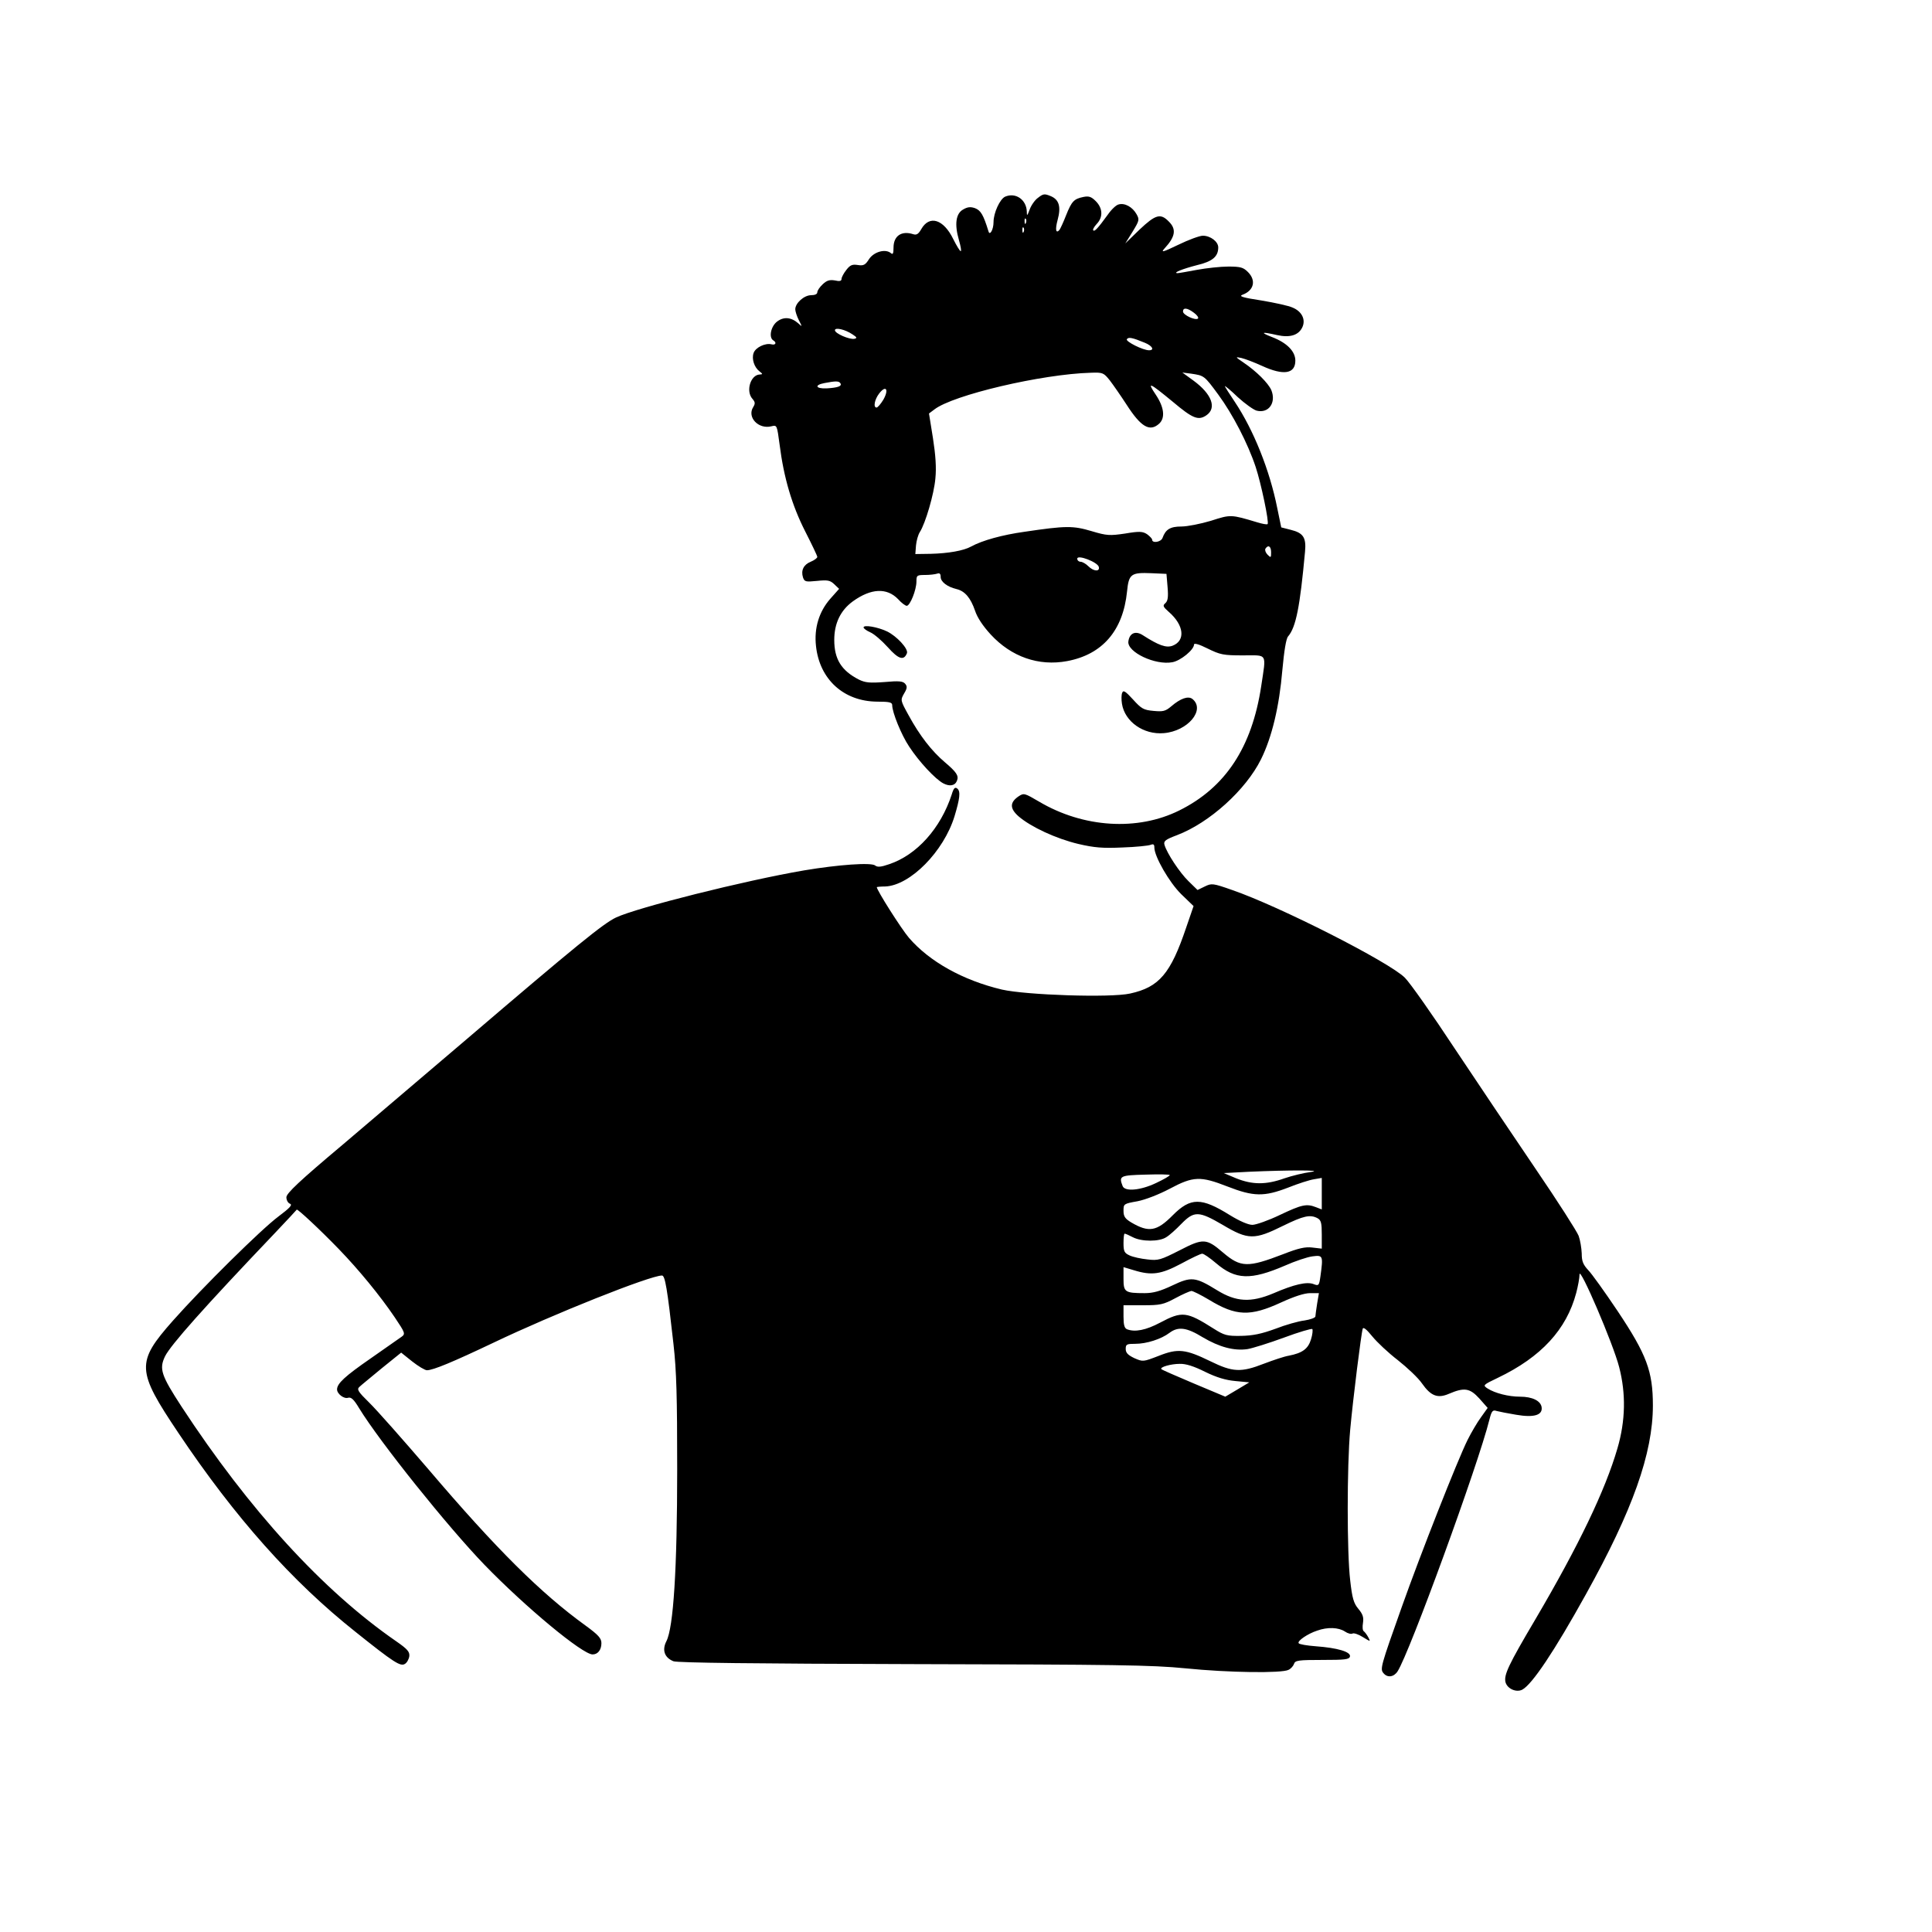
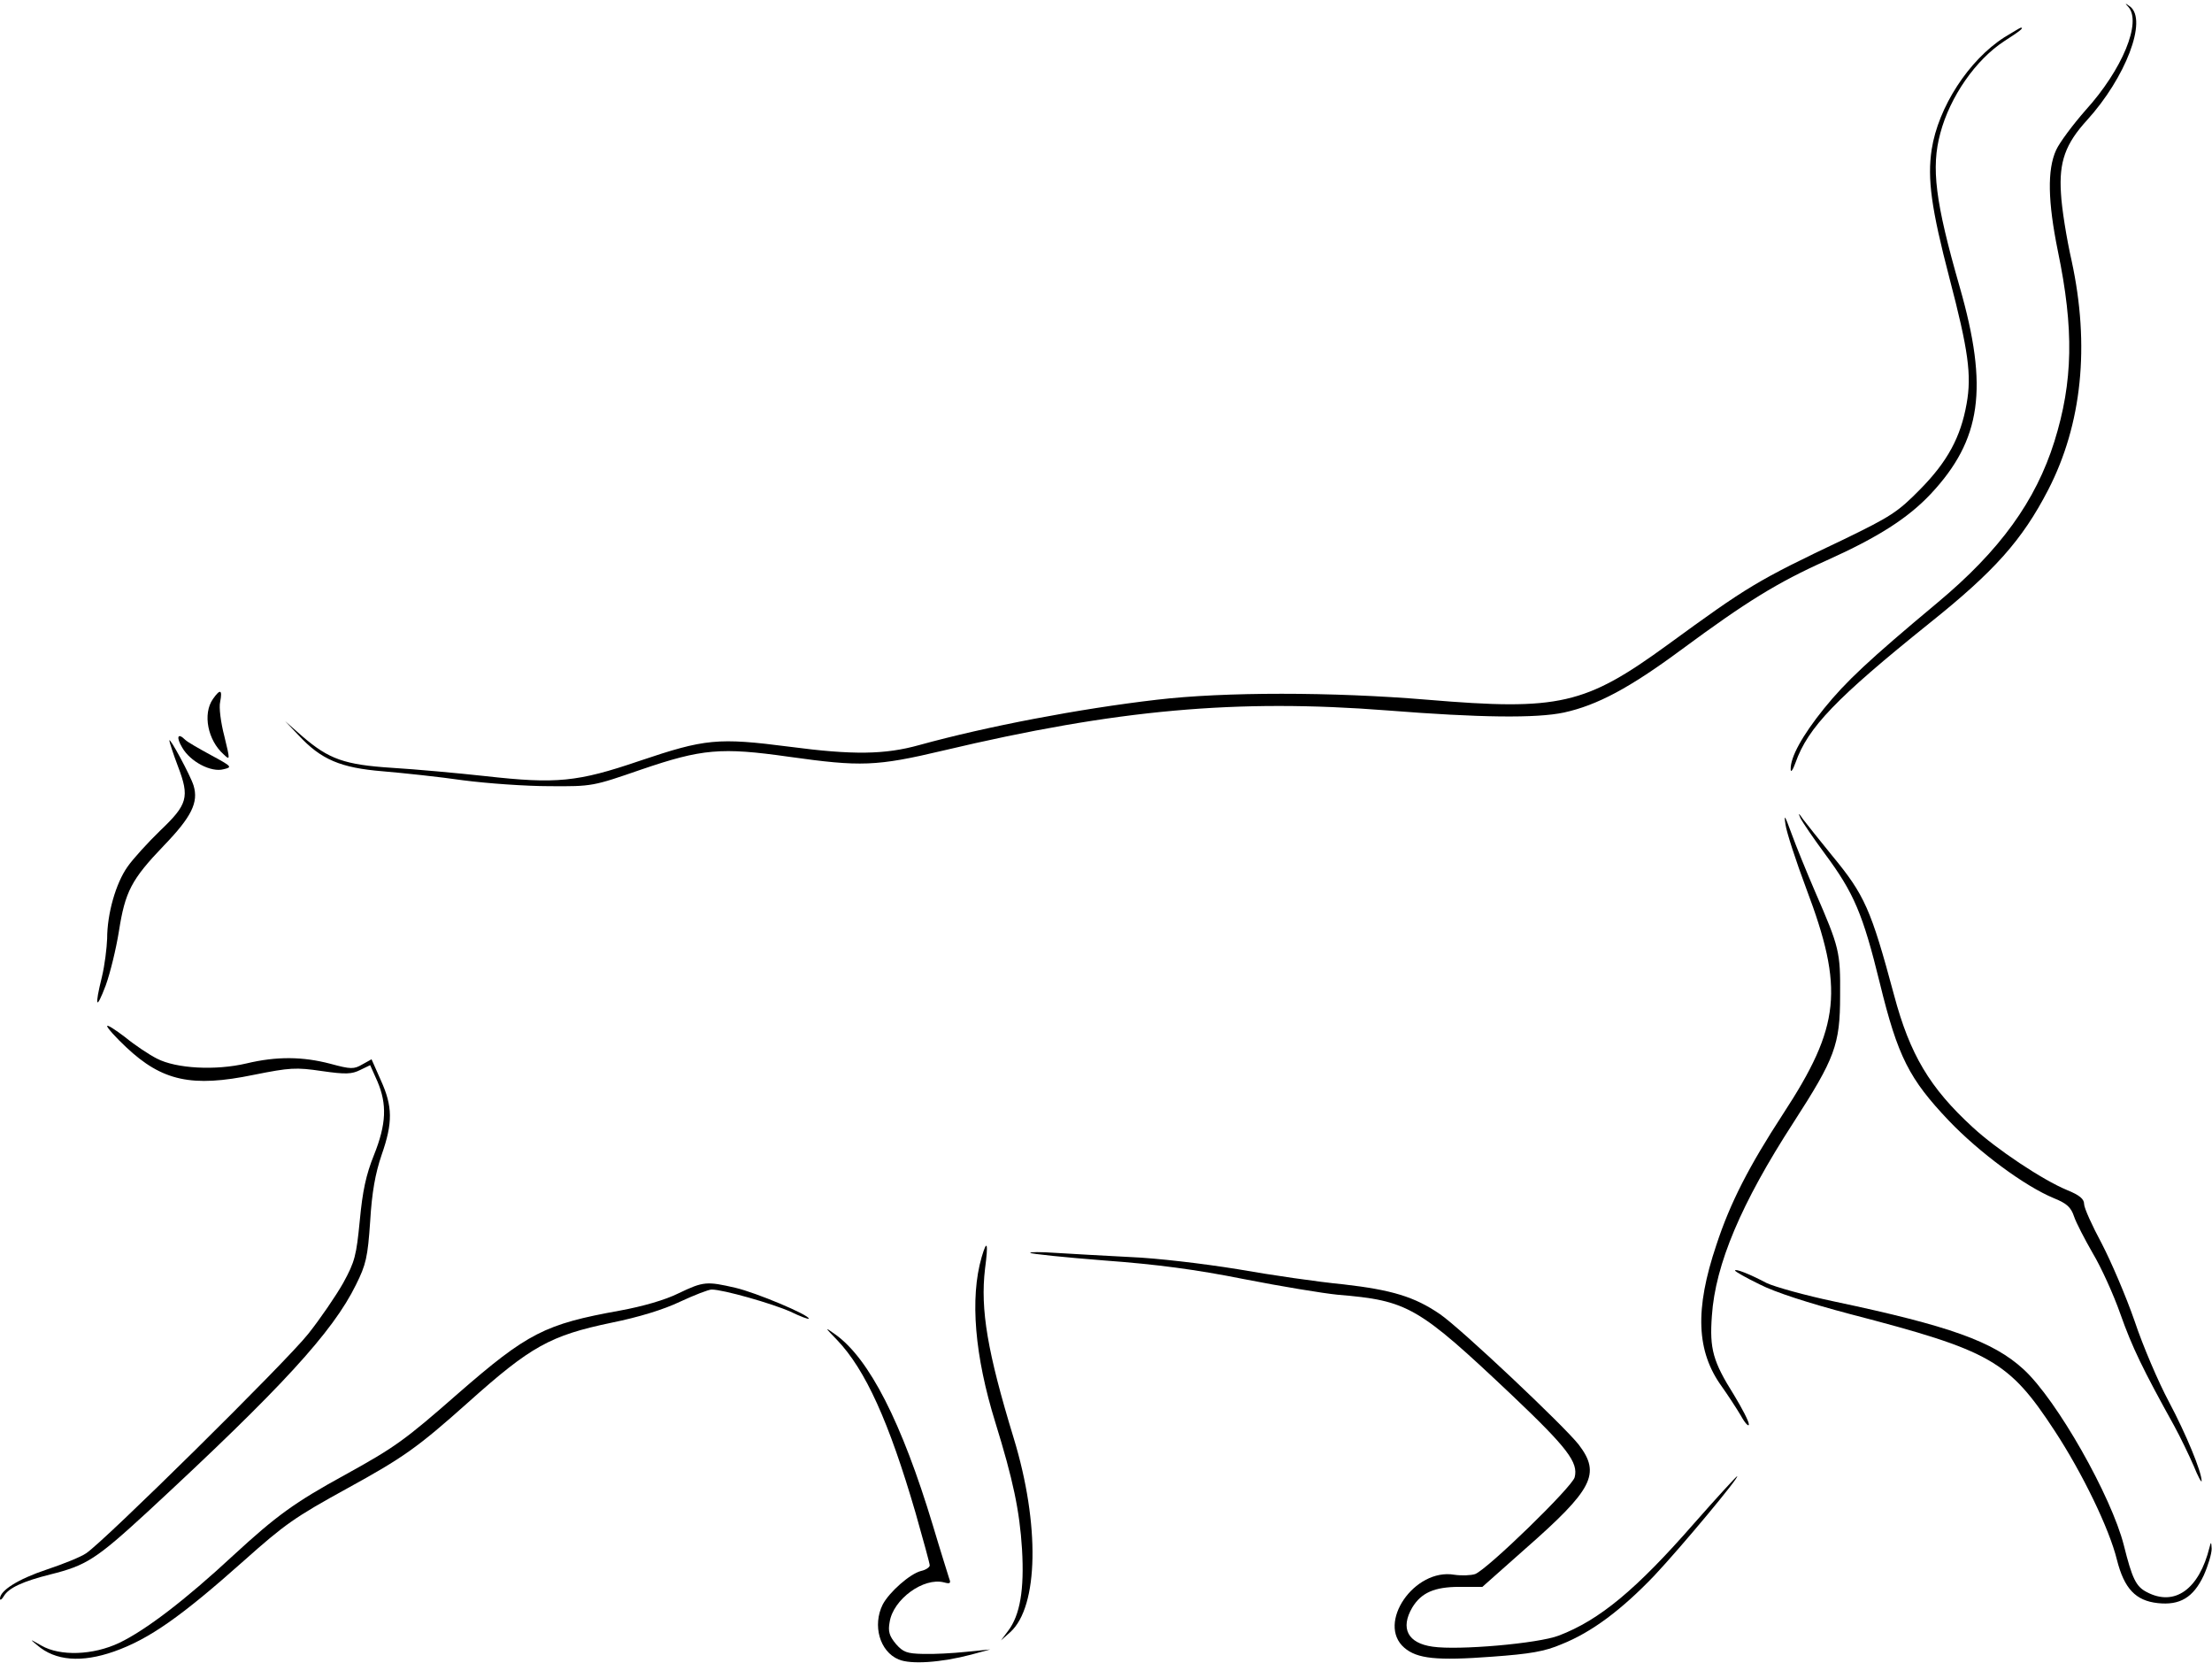
- <svg xmlns="http://www.w3.org/2000/svg" version="1.0" width="877pt" height="877pt" viewBox="0 0 877 877" preserveAspectRatio="xMidYMid meet">
-   <g transform="translate(0,877) scale(0.1,-0.1)" fill="#000000" stroke="none">
-     <path d="M4562 7877 c-23 -11 -52 -73 -52 -115 0 -34 -17 -64 -23 -42 -23 75 -35 95 -61 105 -20 7 -34 6 -54 -6 -33 -18 -40 -67 -19 -139 8 -28 12 -50 8 -50 -4 0 -19 25 -34 55 -44 90 -108 110 -145 45 -13 -23 -22 -28 -37 -23 -53 17 -89 -8 -89 -61 0 -27 -3 -33 -12 -25 -25 21 -77 6 -99 -27 -17 -27 -25 -31 -51 -27 -25 4 -35 0 -52 -22 -12 -15 -22 -34 -22 -41 0 -10 -9 -12 -30 -7 -24 4 -37 0 -55 -17 -14 -13 -25 -29 -25 -37 0 -8 -11 -13 -28 -13 -32 0 -72 -36 -72 -64 0 -9 7 -31 16 -49 16 -31 16 -32 -2 -15 -33 29 -67 31 -97 8 -28 -22 -38 -72 -17 -85 17 -10 11 -23 -8 -18 -28 7 -72 -14 -81 -39 -10 -27 3 -66 27 -84 15 -12 15 -13 1 -14 -42 -1 -65 -76 -33 -111 12 -14 13 -21 3 -37 -29 -46 24 -102 83 -87 25 6 25 6 37 -84 19 -150 56 -275 116 -393 30 -59 55 -111 55 -116 0 -5 -13 -15 -30 -22 -32 -13 -45 -39 -35 -71 7 -20 12 -21 63 -16 49 5 60 3 79 -15 l22 -21 -40 -45 c-51 -58 -74 -133 -65 -214 16 -152 126 -252 278 -253 55 0 68 -3 68 -16 0 -33 42 -136 77 -188 45 -69 119 -148 155 -167 29 -15 53 -11 62 12 9 23 -2 39 -55 84 -59 50 -114 120 -165 214 -37 67 -37 68 -20 98 14 23 15 32 5 44 -10 12 -28 14 -94 8 -67 -5 -87 -3 -116 11 -80 41 -112 93 -112 180 0 75 28 134 84 175 83 60 155 63 206 10 15 -17 33 -30 39 -30 15 0 44 72 44 110 0 28 2 30 39 30 22 0 46 3 55 6 11 4 16 0 16 -15 0 -22 30 -45 72 -55 38 -9 64 -40 84 -98 10 -31 36 -70 71 -108 94 -102 218 -145 347 -121 160 30 254 138 272 316 8 80 18 87 112 83 l67 -3 5 -60 c4 -46 1 -63 -10 -73 -13 -11 -11 -16 16 -40 69 -60 76 -130 17 -153 -29 -11 -63 1 -136 48 -33 21 -60 9 -65 -29 -6 -48 122 -109 200 -94 38 7 98 57 98 80 0 8 22 2 62 -18 57 -28 71 -31 160 -31 114 0 106 14 83 -140 -42 -277 -162 -460 -372 -564 -189 -94 -435 -79 -636 40 -65 38 -69 40 -92 25 -42 -28 -42 -56 -1 -92 56 -48 170 -101 271 -125 73 -17 110 -20 200 -16 61 2 118 8 128 12 13 5 17 2 17 -12 0 -41 68 -159 122 -212 l56 -54 -33 -96 c-71 -211 -123 -272 -255 -301 -90 -20 -472 -7 -582 18 -177 42 -329 127 -422 235 -35 41 -146 216 -146 230 0 1 18 3 39 3 113 5 265 159 314 319 24 80 28 112 13 125 -11 9 -17 3 -26 -27 -50 -153 -158 -274 -284 -316 -37 -13 -53 -14 -63 -6 -17 15 -168 4 -323 -22 -269 -46 -759 -169 -854 -214 -57 -27 -179 -126 -681 -555 -165 -140 -416 -354 -557 -474 -200 -168 -258 -223 -258 -241 0 -12 7 -26 16 -29 13 -5 0 -19 -52 -58 -78 -58 -347 -324 -479 -473 -168 -190 -166 -225 25 -510 258 -385 516 -674 803 -902 175 -140 205 -159 225 -146 9 5 18 21 20 35 2 20 -8 32 -60 68 -333 230 -667 596 -974 1065 -93 143 -102 171 -75 228 26 52 175 220 501 562 52 55 96 102 97 104 3 5 106 -91 191 -179 90 -93 187 -211 254 -310 47 -70 49 -75 31 -88 -10 -7 -73 -51 -140 -98 -117 -81 -153 -114 -153 -141 0 -20 31 -44 50 -38 14 4 26 -7 50 -47 95 -155 403 -539 569 -711 187 -193 445 -407 491 -407 24 0 40 21 40 51 0 22 -13 37 -72 80 -202 146 -404 346 -713 709 -115 134 -236 271 -269 303 -50 49 -57 60 -45 71 8 8 54 45 102 85 l88 71 50 -40 c28 -22 58 -40 67 -40 28 0 119 38 302 125 272 130 711 305 765 305 14 0 24 -58 52 -310 14 -123 17 -241 17 -570 0 -452 -17 -718 -49 -780 -21 -41 -8 -75 32 -91 19 -7 364 -11 1088 -13 917 -2 1084 -4 1235 -19 197 -20 439 -23 469 -7 11 5 22 18 25 27 5 16 20 18 128 18 104 0 123 2 126 16 4 21 -58 39 -155 46 -40 3 -76 9 -78 14 -7 10 41 43 84 57 47 17 97 15 126 -4 13 -9 29 -13 35 -9 6 3 27 -4 46 -16 36 -22 36 -22 25 -1 -6 11 -15 23 -20 27 -6 3 -7 20 -4 38 4 26 -1 40 -21 64 -21 25 -28 48 -37 129 -15 124 -15 519 0 684 13 142 50 438 57 459 3 8 18 -4 43 -35 21 -26 73 -75 116 -108 43 -34 93 -81 110 -106 40 -57 71 -69 122 -47 70 30 95 26 138 -21 l38 -43 -30 -42 c-17 -23 -44 -69 -61 -103 -45 -90 -214 -519 -299 -759 -96 -270 -99 -281 -83 -300 18 -22 47 -18 64 8 54 83 366 938 417 1143 10 40 15 45 33 39 12 -3 51 -11 88 -17 81 -14 121 -2 116 34 -4 29 -42 48 -98 48 -53 0 -114 16 -147 37 -23 15 -22 16 47 49 196 94 311 219 355 385 8 30 15 68 15 84 0 41 153 -315 180 -421 31 -120 29 -243 -8 -369 -55 -189 -175 -440 -372 -775 -123 -208 -144 -253 -136 -286 8 -30 49 -48 76 -34 45 24 146 175 289 433 212 381 304 640 304 857 0 155 -28 231 -161 430 -57 85 -117 169 -133 185 -23 25 -29 40 -29 75 -1 25 -7 61 -14 80 -7 19 -95 157 -196 305 -101 149 -266 394 -367 546 -100 152 -202 297 -226 321 -71 71 -569 324 -784 398 -88 31 -93 31 -124 16 l-33 -16 -41 40 c-41 40 -98 127 -109 165 -5 17 4 24 57 44 147 56 312 205 381 344 50 101 83 240 97 405 8 87 17 143 26 153 36 42 54 135 77 385 6 64 -8 85 -65 99 l-43 11 -18 87 c-34 172 -108 356 -193 483 -25 37 -45 69 -45 71 0 3 27 -19 59 -50 33 -30 71 -57 85 -61 55 -14 90 36 67 93 -14 32 -68 86 -126 125 -38 26 -39 27 -10 21 17 -4 59 -20 94 -36 98 -45 151 -36 151 24 0 42 -38 81 -106 107 -56 22 -48 25 23 9 58 -13 98 -1 115 36 16 35 -3 72 -45 89 -17 8 -81 22 -141 32 -85 13 -104 19 -86 26 52 19 63 65 25 103 -21 21 -33 25 -89 25 -35 0 -100 -7 -143 -15 -43 -8 -82 -15 -88 -15 -24 1 25 20 87 36 72 17 98 39 98 81 0 26 -35 53 -70 53 -14 0 -64 -18 -111 -41 -71 -34 -81 -37 -63 -17 50 54 55 88 19 123 -37 38 -60 31 -132 -37 l-65 -63 33 53 c31 51 32 55 18 80 -18 32 -53 52 -81 44 -11 -2 -33 -23 -49 -46 -45 -62 -60 -78 -66 -72 -4 3 3 16 15 29 30 31 28 72 -4 104 -20 20 -31 24 -56 19 -43 -9 -53 -19 -79 -84 -12 -31 -26 -61 -30 -66 -16 -18 -20 2 -8 46 16 59 7 92 -32 108 -27 11 -33 11 -56 -7 -15 -10 -32 -35 -39 -54 -11 -30 -13 -31 -13 -9 -2 54 -51 88 -99 67z m95 -119 c-3 -8 -6 -5 -6 6 -1 11 2 17 5 13 3 -3 4 -12 1 -19z m-10 -40 c-3 -8 -6 -5 -6 6 -1 11 2 17 5 13 3 -3 4 -12 1 -19z m773 -368 c14 -10 22 -22 18 -26 -11 -10 -68 16 -68 32 0 19 20 17 50 -6z m-1550 -98 c20 -13 22 -17 8 -20 -22 -4 -88 24 -88 39 0 14 46 4 80 -19z m1327 -38 c34 -14 45 -34 19 -34 -28 0 -107 40 -101 50 7 11 24 8 82 -16z m-159 -171 c16 -21 50 -70 76 -110 65 -101 105 -125 148 -86 28 26 23 74 -16 132 -41 61 -29 55 78 -33 89 -75 115 -86 151 -62 50 33 26 97 -57 158 l-51 37 39 -5 c60 -9 60 -8 124 -95 65 -88 135 -223 170 -329 24 -72 62 -252 54 -259 -3 -3 -24 1 -47 8 -120 36 -120 36 -210 7 -47 -14 -107 -26 -134 -26 -51 0 -72 -13 -86 -52 -7 -19 -47 -25 -47 -8 0 5 -11 16 -23 25 -20 13 -35 14 -100 3 -69 -10 -82 -10 -152 11 -84 25 -116 25 -305 -3 -100 -14 -191 -39 -242 -67 -34 -19 -104 -31 -183 -33 l-70 -1 3 39 c2 22 10 49 17 60 26 40 65 174 71 244 5 49 1 106 -11 183 l-18 112 24 18 c84 66 489 161 711 167 54 2 58 0 86 -35z m-1223 -13 c8 -13 -12 -20 -63 -23 -49 -2 -57 15 -10 24 52 10 66 10 73 -1z m195 -74 c-12 -20 -26 -36 -31 -36 -16 0 -9 37 12 64 31 40 45 18 19 -28z m1760 -693 c0 -25 -1 -26 -16 -11 -9 9 -13 21 -10 27 13 20 26 11 26 -16z m-782 -67 c5 -22 -24 -20 -48 4 -11 11 -27 20 -35 20 -8 0 -15 6 -15 14 0 20 94 -16 98 -38z m962 -2746 c-31 -4 -85 -17 -120 -29 -84 -30 -145 -29 -218 0 l-57 24 115 6 c180 8 347 8 280 -1z m-640 -14 c0 -4 -28 -20 -62 -36 -71 -34 -142 -40 -152 -14 -18 46 -12 49 104 52 61 2 110 1 110 -2z m262 -52 c118 -46 166 -47 275 -5 45 18 98 35 118 38 l35 6 0 -71 0 -72 -26 10 c-43 17 -65 12 -164 -35 -52 -25 -109 -45 -125 -45 -19 0 -58 17 -102 44 -130 81 -178 81 -259 0 -73 -74 -109 -80 -189 -33 -28 17 -35 27 -35 53 0 31 1 32 63 43 36 7 98 31 147 57 107 57 139 58 262 10z m-22 -174 c116 -69 144 -69 275 -4 92 45 122 52 156 34 16 -9 19 -22 19 -74 l0 -64 -43 5 c-32 4 -63 -3 -132 -30 -161 -62 -193 -61 -273 7 -76 65 -90 66 -198 10 -85 -43 -96 -47 -145 -41 -30 3 -66 11 -81 18 -24 11 -28 18 -28 56 0 23 2 43 5 43 4 0 20 -7 37 -16 40 -21 121 -21 152 0 14 8 45 36 69 61 58 59 79 58 187 -5z m-30 -174 c89 -76 157 -78 313 -11 45 20 101 39 125 42 47 6 49 4 36 -90 -6 -43 -8 -45 -31 -36 -31 12 -88 -1 -183 -42 -102 -43 -169 -39 -255 14 -99 61 -117 63 -203 22 -55 -26 -87 -35 -126 -35 -90 0 -96 5 -96 65 l0 53 47 -14 c81 -25 123 -19 215 30 46 25 88 45 95 45 6 1 35 -19 63 -43z m-32 -166 c123 -75 187 -77 328 -12 59 27 105 42 131 42 l40 0 -8 -47 c-4 -27 -8 -53 -8 -59 -1 -6 -23 -14 -49 -18 -27 -3 -87 -20 -133 -38 -63 -23 -102 -31 -155 -32 -64 -1 -76 2 -125 33 -123 78 -143 80 -243 27 -64 -34 -114 -44 -150 -30 -12 5 -16 20 -16 58 l0 51 88 0 c79 0 93 3 147 32 33 18 66 32 73 33 7 0 43 -18 80 -40z m-29 -170 c76 -45 143 -63 204 -54 23 4 97 27 165 52 67 25 125 42 129 39 3 -4 1 -25 -6 -47 -13 -43 -39 -62 -101 -74 -19 -3 -70 -20 -112 -36 -105 -41 -142 -39 -244 11 -113 55 -147 59 -235 24 -70 -27 -71 -27 -110 -10 -29 14 -39 24 -39 42 0 21 5 23 44 23 50 0 117 21 155 50 39 29 77 25 150 -20z m11 -157 c53 -26 94 -38 138 -42 l63 -6 -55 -33 -54 -32 -143 60 c-78 33 -145 62 -147 65 -9 9 43 24 83 24 28 1 65 -11 115 -36z" />
-     <path d="M3920 5922 c0 -5 14 -15 30 -22 17 -7 53 -38 80 -68 49 -55 73 -62 87 -27 7 20 -47 78 -91 99 -42 20 -106 31 -106 18z" />
-     <path d="M5094 5625 c-4 -9 -4 -31 -1 -50 13 -81 98 -141 190 -133 109 9 190 106 130 155 -19 15 -54 3 -96 -33 -27 -23 -38 -25 -81 -21 -45 4 -55 10 -93 52 -34 37 -44 44 -49 30z" />
+ <svg xmlns="http://www.w3.org/2000/svg" version="1.0" width="640pt" height="481pt" viewBox="0 0 640 481" preserveAspectRatio="xMidYMid meet">
+   <g transform="translate(0,481) scale(0.1,-0.1)" fill="#000000" stroke="none">
+     <path d="M6158 4790 c39 -44 -17 -181 -124 -299 -36 -41 -75 -93 -85 -115 -26 -57 -24 -149 5 -292 47 -226 44 -378 -10 -551 -54 -172 -157 -315 -338 -466 -200 -167 -265 -228 -329 -307 -62 -77 -97 -140 -96 -175 0 -11 6 -3 14 19 36 102 117 186 387 403 189 151 269 241 344 386 98 190 121 417 68 662 -15 66 -29 154 -31 196 -6 91 13 143 75 211 112 123 176 290 125 329 -15 11 -16 11 -5 -1z" />
+     <path d="M5799 4702 c-103 -66 -191 -202 -210 -324 -13 -85 -1 -172 51 -371 55 -210 65 -282 50 -365 -17 -96 -55 -167 -135 -248 -64 -65 -84 -78 -220 -144 -253 -120 -278 -136 -510 -305 -239 -174 -314 -191 -695 -159 -276 23 -588 23 -783 0 -224 -26 -491 -77 -687 -131 -100 -28 -193 -29 -375 -5 -209 27 -245 23 -435 -41 -179 -61 -240 -67 -445 -44 -82 9 -204 20 -270 24 -139 9 -183 25 -260 91 l-50 44 39 -41 c65 -70 121 -94 244 -104 59 -5 163 -16 232 -26 69 -9 181 -17 250 -17 124 -1 126 0 265 48 176 60 231 65 428 37 207 -29 252 -28 446 18 502 119 850 150 1286 116 266 -21 430 -23 510 -6 96 21 190 71 340 182 187 138 277 194 420 258 149 67 235 122 301 192 147 157 168 306 84 599 -71 247 -83 345 -56 445 28 105 102 212 185 266 45 29 58 39 48 39 -2 0 -23 -13 -48 -28z" />
+     <path d="M616 2788 c-30 -43 -15 -119 31 -160 19 -18 19 -17 2 53 -10 38 -16 83 -12 99 7 36 0 38 -21 8z" />
+     <path d="M527 2648 c23 -41 84 -73 120 -63 26 6 24 8 -37 41 -35 19 -68 38 -74 44 -22 22 -27 8 -9 -22z" />
+     <path d="M490 2668 c0 -4 11 -38 25 -75 34 -89 28 -110 -52 -186 -35 -34 -78 -81 -94 -104 -34 -48 -59 -136 -59 -208 -1 -27 -7 -77 -15 -110 -22 -89 -17 -99 11 -25 13 36 30 106 38 156 18 115 36 150 130 248 80 83 101 125 86 174 -9 29 -70 142 -70 130z" />
+     <path d="M5166 2425 c3 -22 30 -105 60 -185 110 -291 99 -398 -67 -652 -99 -152 -153 -257 -193 -379 -63 -187 -58 -308 16 -410 17 -24 42 -62 55 -84 12 -22 23 -33 23 -25 0 9 -20 47 -43 85 -61 97 -71 133 -64 229 10 149 85 326 236 559 120 186 135 225 135 367 1 127 -2 139 -72 300 -25 58 -56 134 -69 170 -19 52 -22 57 -17 25z" />
+     <path d="M5209 2444 c6 -12 38 -59 72 -105 83 -112 109 -173 158 -373 52 -213 85 -277 200 -398 87 -91 219 -189 304 -224 37 -15 49 -26 58 -53 6 -18 31 -66 54 -106 24 -40 60 -119 80 -176 34 -96 65 -160 156 -324 18 -33 43 -85 56 -115 12 -30 23 -50 23 -44 0 27 -45 136 -95 230 -30 56 -75 161 -99 233 -25 72 -68 172 -95 224 -28 52 -51 103 -51 114 0 15 -13 26 -50 41 -70 29 -204 118 -273 182 -123 113 -181 209 -227 382 -67 249 -85 289 -179 403 -36 44 -74 92 -84 105 -13 19 -15 20 -8 4z" />
+     <path d="M310 1842 c0 -5 25 -33 55 -61 104 -98 190 -117 369 -80 105 21 122 22 197 11 69 -10 87 -9 111 3 l29 14 21 -47 c28 -66 26 -123 -10 -213 -23 -57 -33 -104 -41 -189 -10 -102 -14 -119 -48 -181 -21 -37 -66 -103 -101 -147 -61 -78 -593 -603 -643 -635 -14 -10 -66 -31 -114 -47 -84 -28 -135 -61 -135 -84 0 -6 5 -3 11 7 14 24 55 43 135 63 104 26 132 44 281 181 387 358 536 520 603 657 29 58 34 80 41 183 5 85 15 139 33 192 33 94 32 141 -2 216 l-27 61 -27 -15 c-24 -14 -33 -14 -92 2 -80 21 -155 22 -243 1 -89 -21 -203 -15 -259 14 -22 11 -64 39 -92 62 -29 22 -52 37 -52 32z" />
+     <path d="M2840 1173 c-34 -118 -20 -285 40 -478 51 -165 70 -254 77 -366 7 -118 -6 -191 -40 -236 l-21 -28 27 24 c82 74 86 312 10 561 -76 249 -97 372 -83 490 10 75 6 88 -10 33z" />
+     <path d="M2981 1186 c3 -3 100 -13 215 -22 150 -11 264 -26 404 -54 107 -21 229 -41 270 -45 204 -17 232 -33 506 -292 159 -151 191 -193 180 -236 -7 -28 -252 -266 -288 -280 -12 -4 -39 -5 -60 -2 -116 20 -226 -141 -145 -211 37 -32 94 -38 254 -26 110 8 152 15 201 36 88 35 174 100 268 198 79 84 249 288 240 288 -2 0 -59 -62 -125 -137 -167 -191 -273 -279 -391 -324 -60 -23 -291 -43 -365 -32 -72 10 -94 53 -59 113 26 43 64 60 137 60 l66 0 124 110 c196 172 219 217 155 301 -41 53 -343 338 -402 378 -73 50 -139 70 -279 86 -73 7 -211 27 -307 44 -99 16 -234 32 -310 35 -74 4 -171 9 -215 12 -44 3 -77 3 -74 0z" />
+     <path d="M5020 1135 c0 -3 32 -21 71 -40 45 -23 141 -54 262 -86 408 -106 459 -135 592 -338 80 -122 158 -283 180 -373 21 -83 54 -118 118 -125 64 -7 103 16 133 80 13 29 23 63 23 77 -1 21 -2 21 -6 5 -30 -122 -101 -173 -182 -130 -31 16 -42 39 -66 135 -36 142 -194 421 -290 509 -88 81 -215 126 -546 196 -86 18 -175 43 -198 54 -51 27 -91 42 -91 36z" />
+     <path d="M1963 1069 c-38 -19 -104 -38 -170 -50 -216 -39 -266 -64 -468 -240 -154 -135 -182 -155 -325 -234 -148 -81 -200 -119 -325 -234 -139 -129 -253 -216 -330 -253 -76 -36 -171 -39 -225 -8 -35 20 -35 20 -12 1 52 -45 128 -51 222 -18 102 36 194 101 375 262 119 106 147 126 300 210 162 89 202 117 350 249 181 162 237 193 414 230 79 16 151 38 199 61 41 19 82 35 91 35 33 0 174 -40 228 -64 29 -14 53 -23 53 -20 0 11 -152 75 -212 89 -83 19 -92 19 -165 -16z" />
+     <path d="M2422 934 c82 -86 150 -236 227 -500 22 -78 41 -146 41 -152 0 -5 -11 -13 -25 -16 -32 -8 -92 -61 -111 -97 -30 -60 -9 -136 46 -159 35 -15 123 -9 210 14 l55 15 -70 -7 c-38 -4 -94 -7 -124 -6 -47 1 -58 5 -79 29 -19 23 -23 36 -18 63 10 66 98 130 157 115 18 -5 21 -3 15 12 -3 10 -25 79 -47 153 -90 298 -184 482 -282 552 -32 23 -32 22 5 -16z" />
  </g>
</svg>
